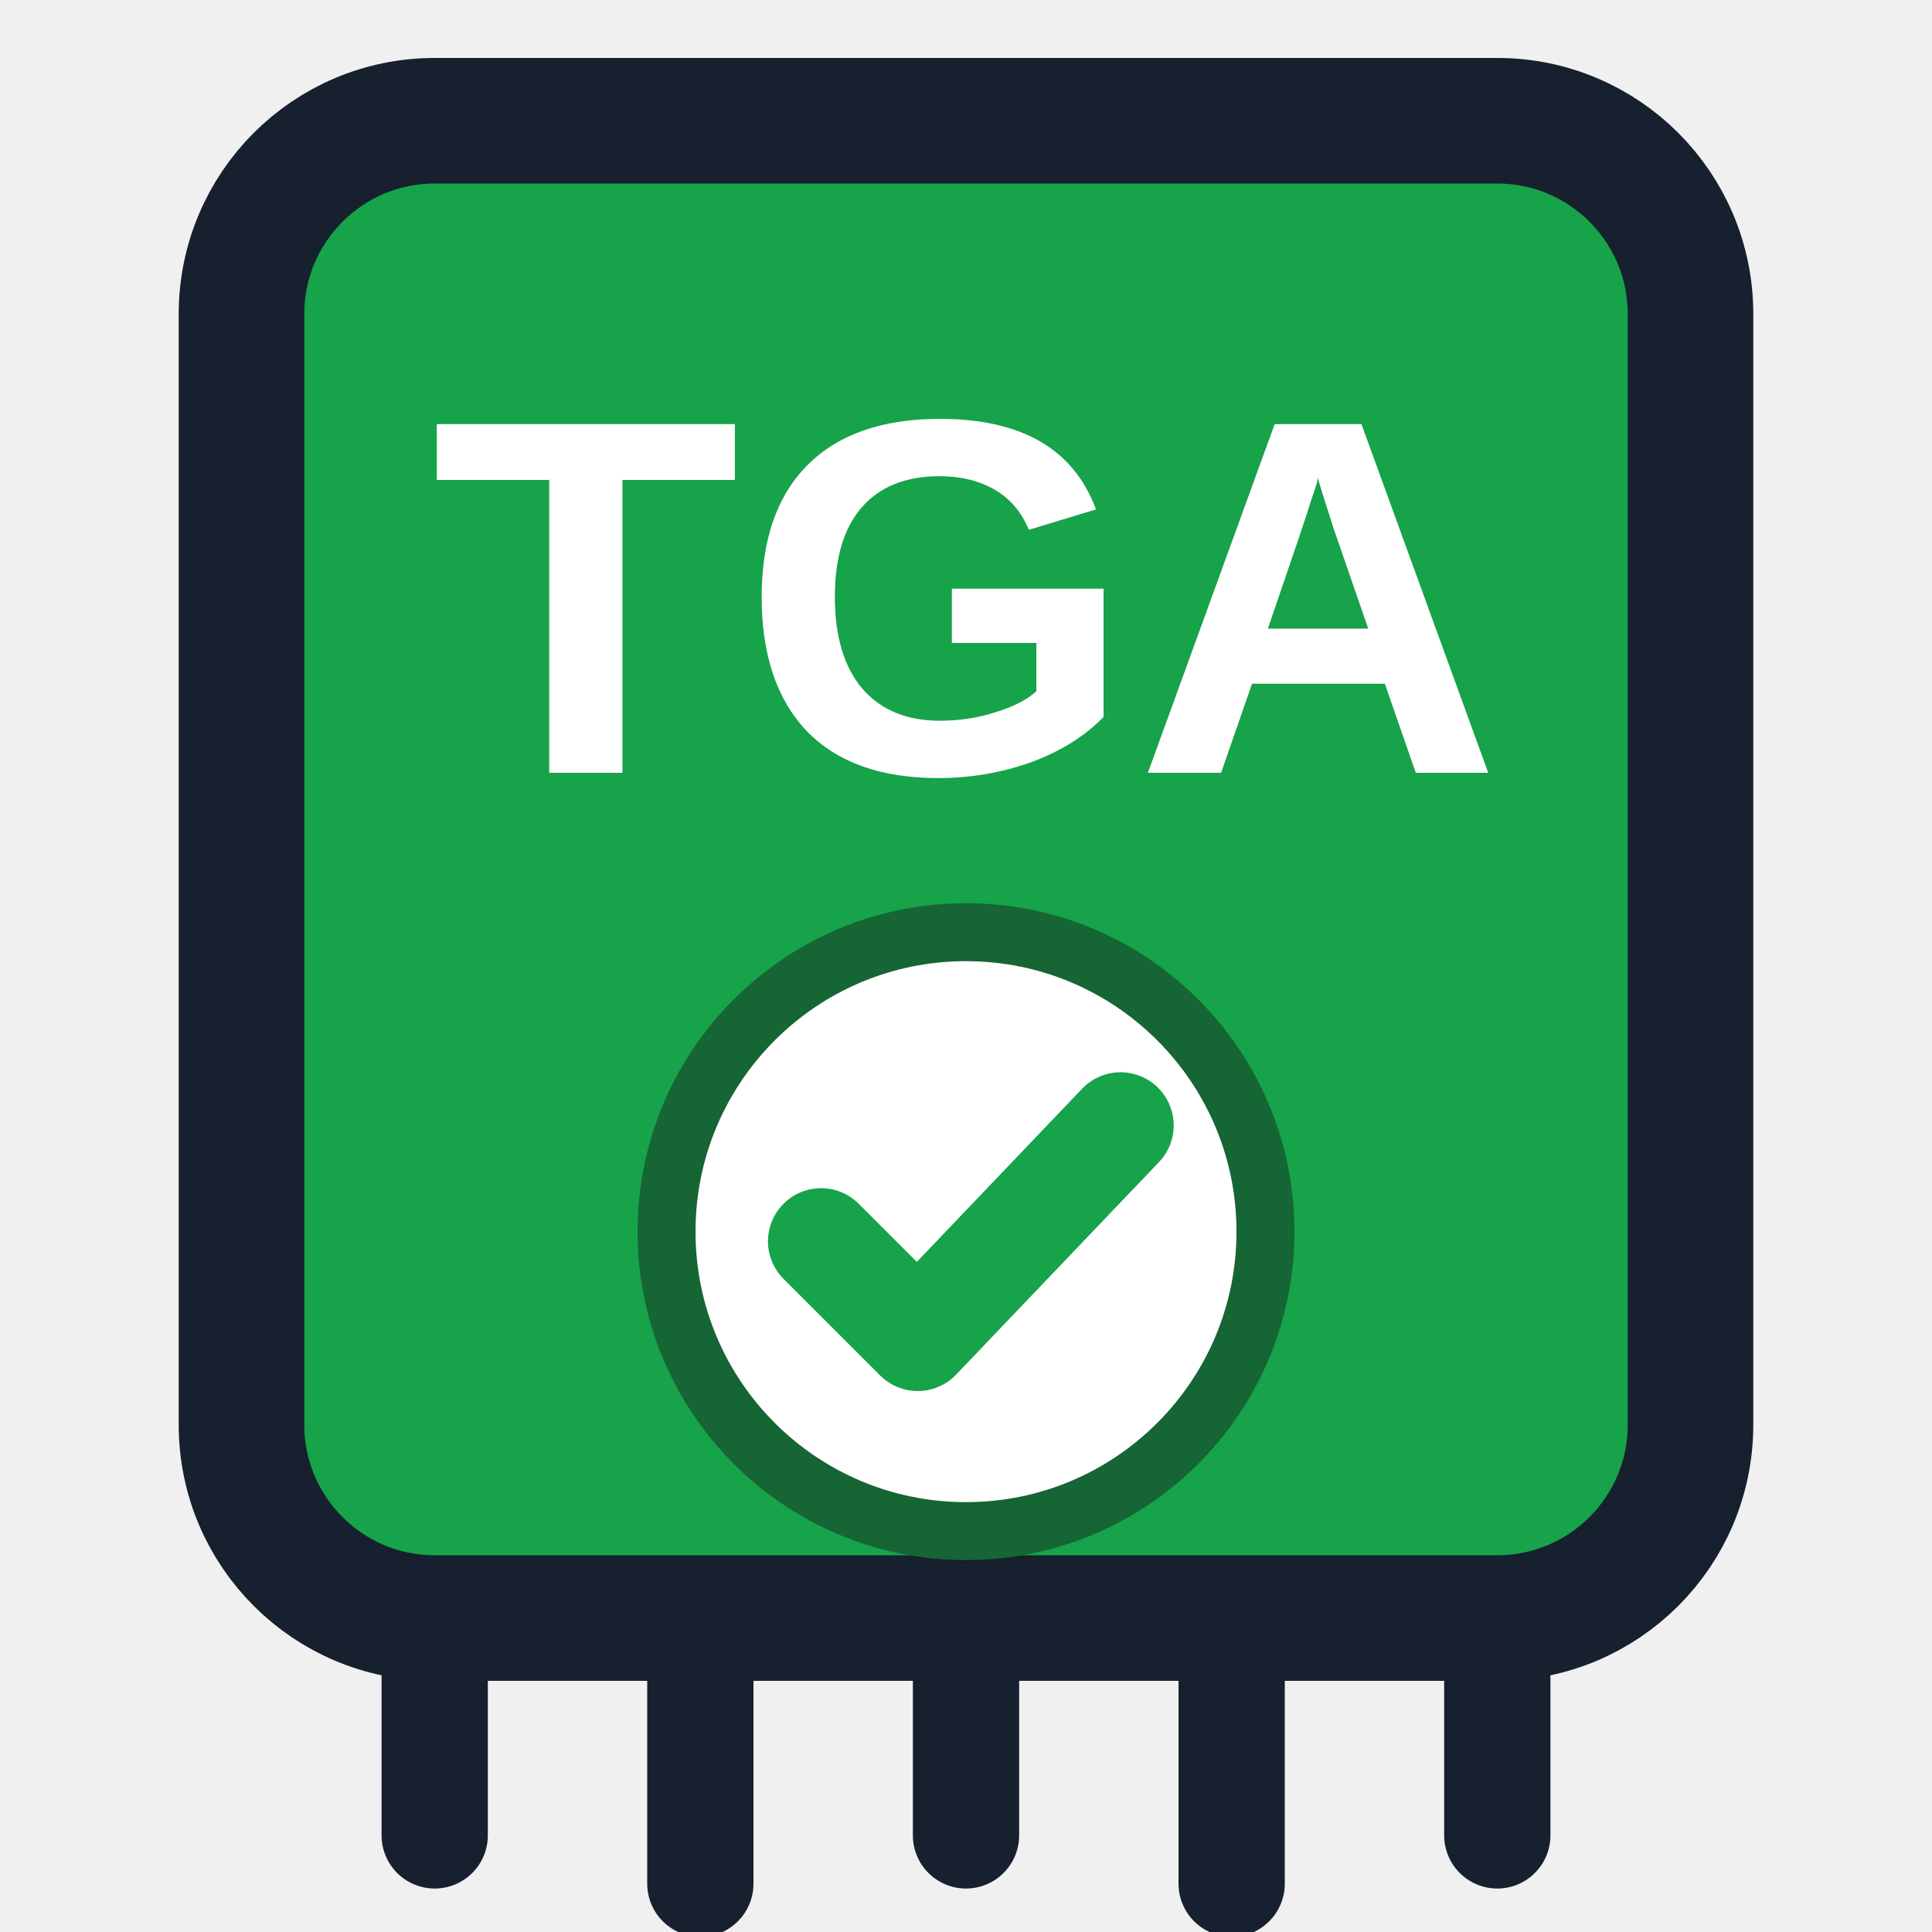
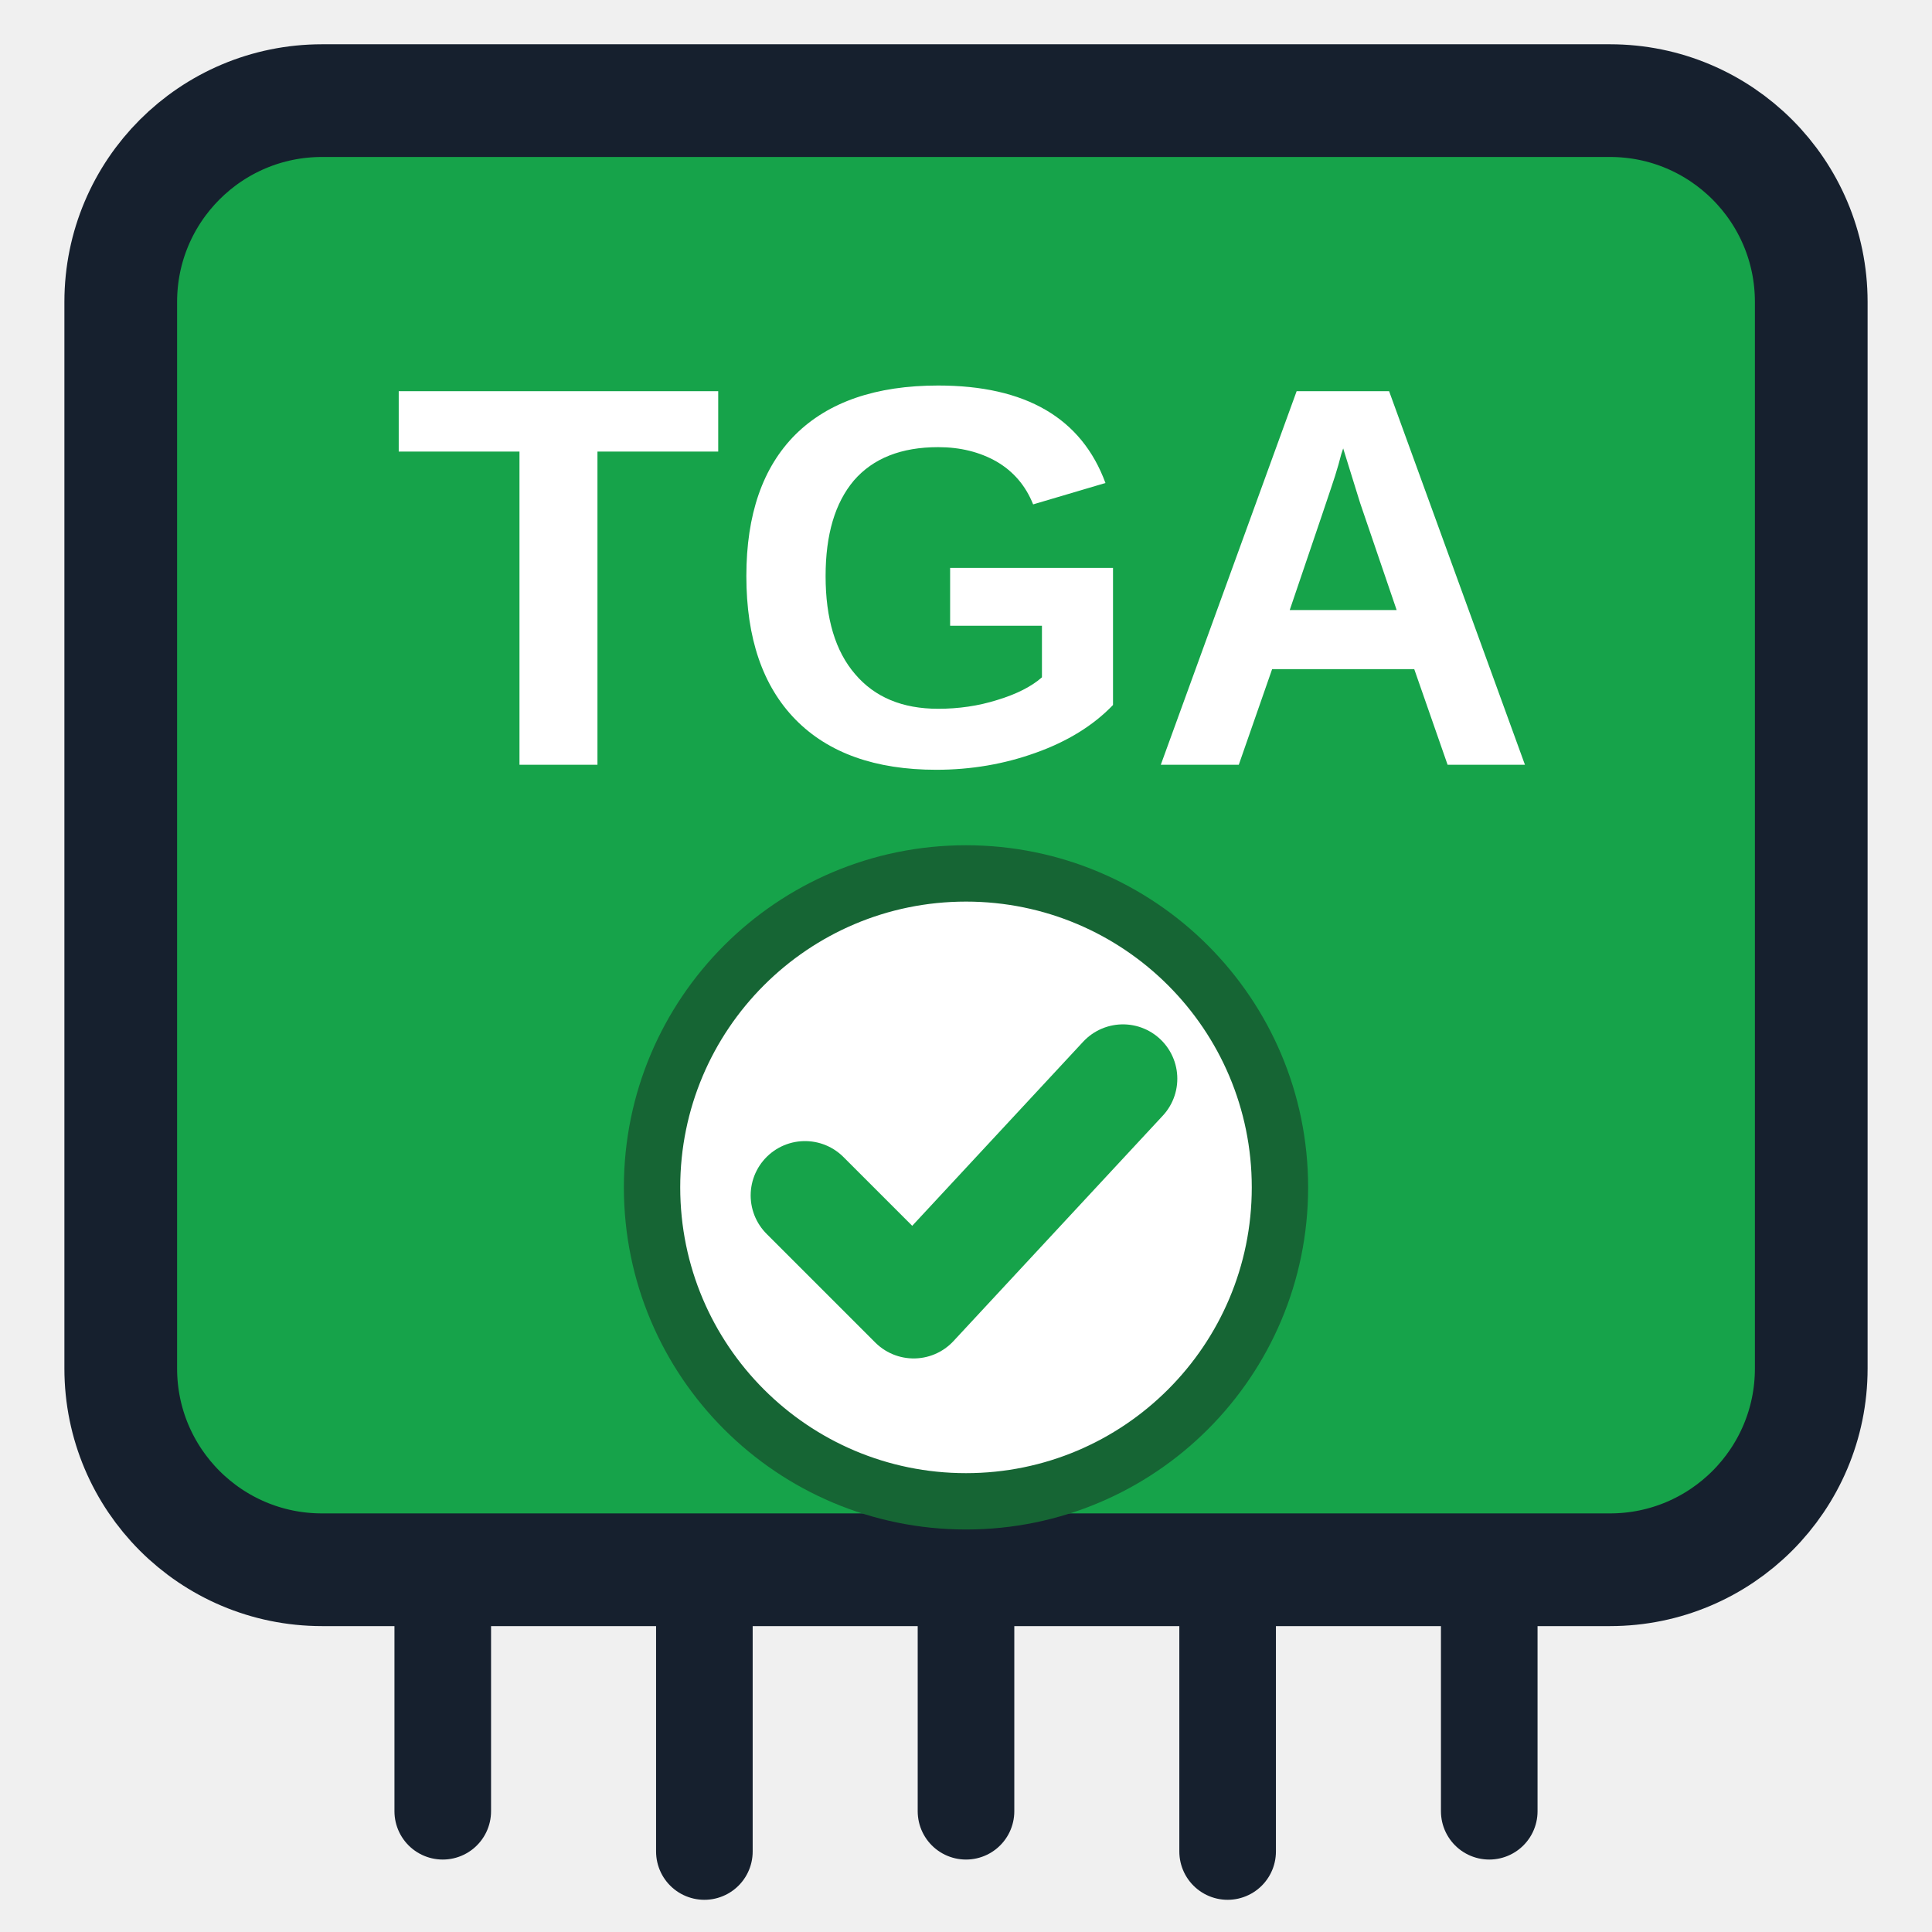
<svg xmlns="http://www.w3.org/2000/svg" viewBox="0 0 48 48" width="48" height="48">
-   <g transform="translate(24 24) scale(1.2) translate(-24 -24)">
-     <g stroke="#16202e" stroke-width="2.2" stroke-linecap="round">
-       <path d="M13 36 V42" />
-       <path d="M18.5 36 V43" />
-       <path d="M24 36 V42" />
-       <path d="M29.5 36 V43" />
-       <path d="M35 36 V42" />
-     </g>
-     <rect x="9" y="6.5" width="30" height="31" rx="4" fill="#16a34a" stroke="#16202e" stroke-width="2.6" />
-     <text x="24" y="20" text-anchor="middle" font-family="Arial, Helvetica, sans-serif" font-weight="800" font-size="10.5" fill="#ffffff">TGA</text>
-     <circle cx="24" cy="29.5" r="6.2" fill="#ffffff" stroke="#166534" stroke-width="1.2" />
-     <path d="M21 29.7 l2 2 l4.2 -4.4" fill="none" stroke="#16a34a" stroke-width="2.2" stroke-linecap="round" stroke-linejoin="round" />
+   <g stroke="#16202e" stroke-width="2.4" stroke-linecap="round">
+     <path d="M11 38 V45" />
+     <path d="M17.5 38 V46" />
+     <path d="M24 38 V45" />
+     <path d="M30.5 38 V46" />
+     <path d="M37 38 V45" />
  </g>
+   <rect x="3" y="2.5" width="42" height="36.5" rx="5" fill="#16a34a" stroke="#16202e" stroke-width="2.8" />
+   <text x="24" y="19" text-anchor="middle" font-family="Arial, Helvetica, sans-serif" font-weight="800" font-size="13.5" fill="#ffffff">TGA</text>
+   <circle cx="24" cy="29.5" r="7.8" fill="#ffffff" stroke="#166534" stroke-width="1.4" />
+   <path d="M20 29.7 l2.7 2.7 l5.2 -5.6" fill="none" stroke="#16a34a" stroke-width="2.7" stroke-linecap="round" stroke-linejoin="round" />
</svg>
